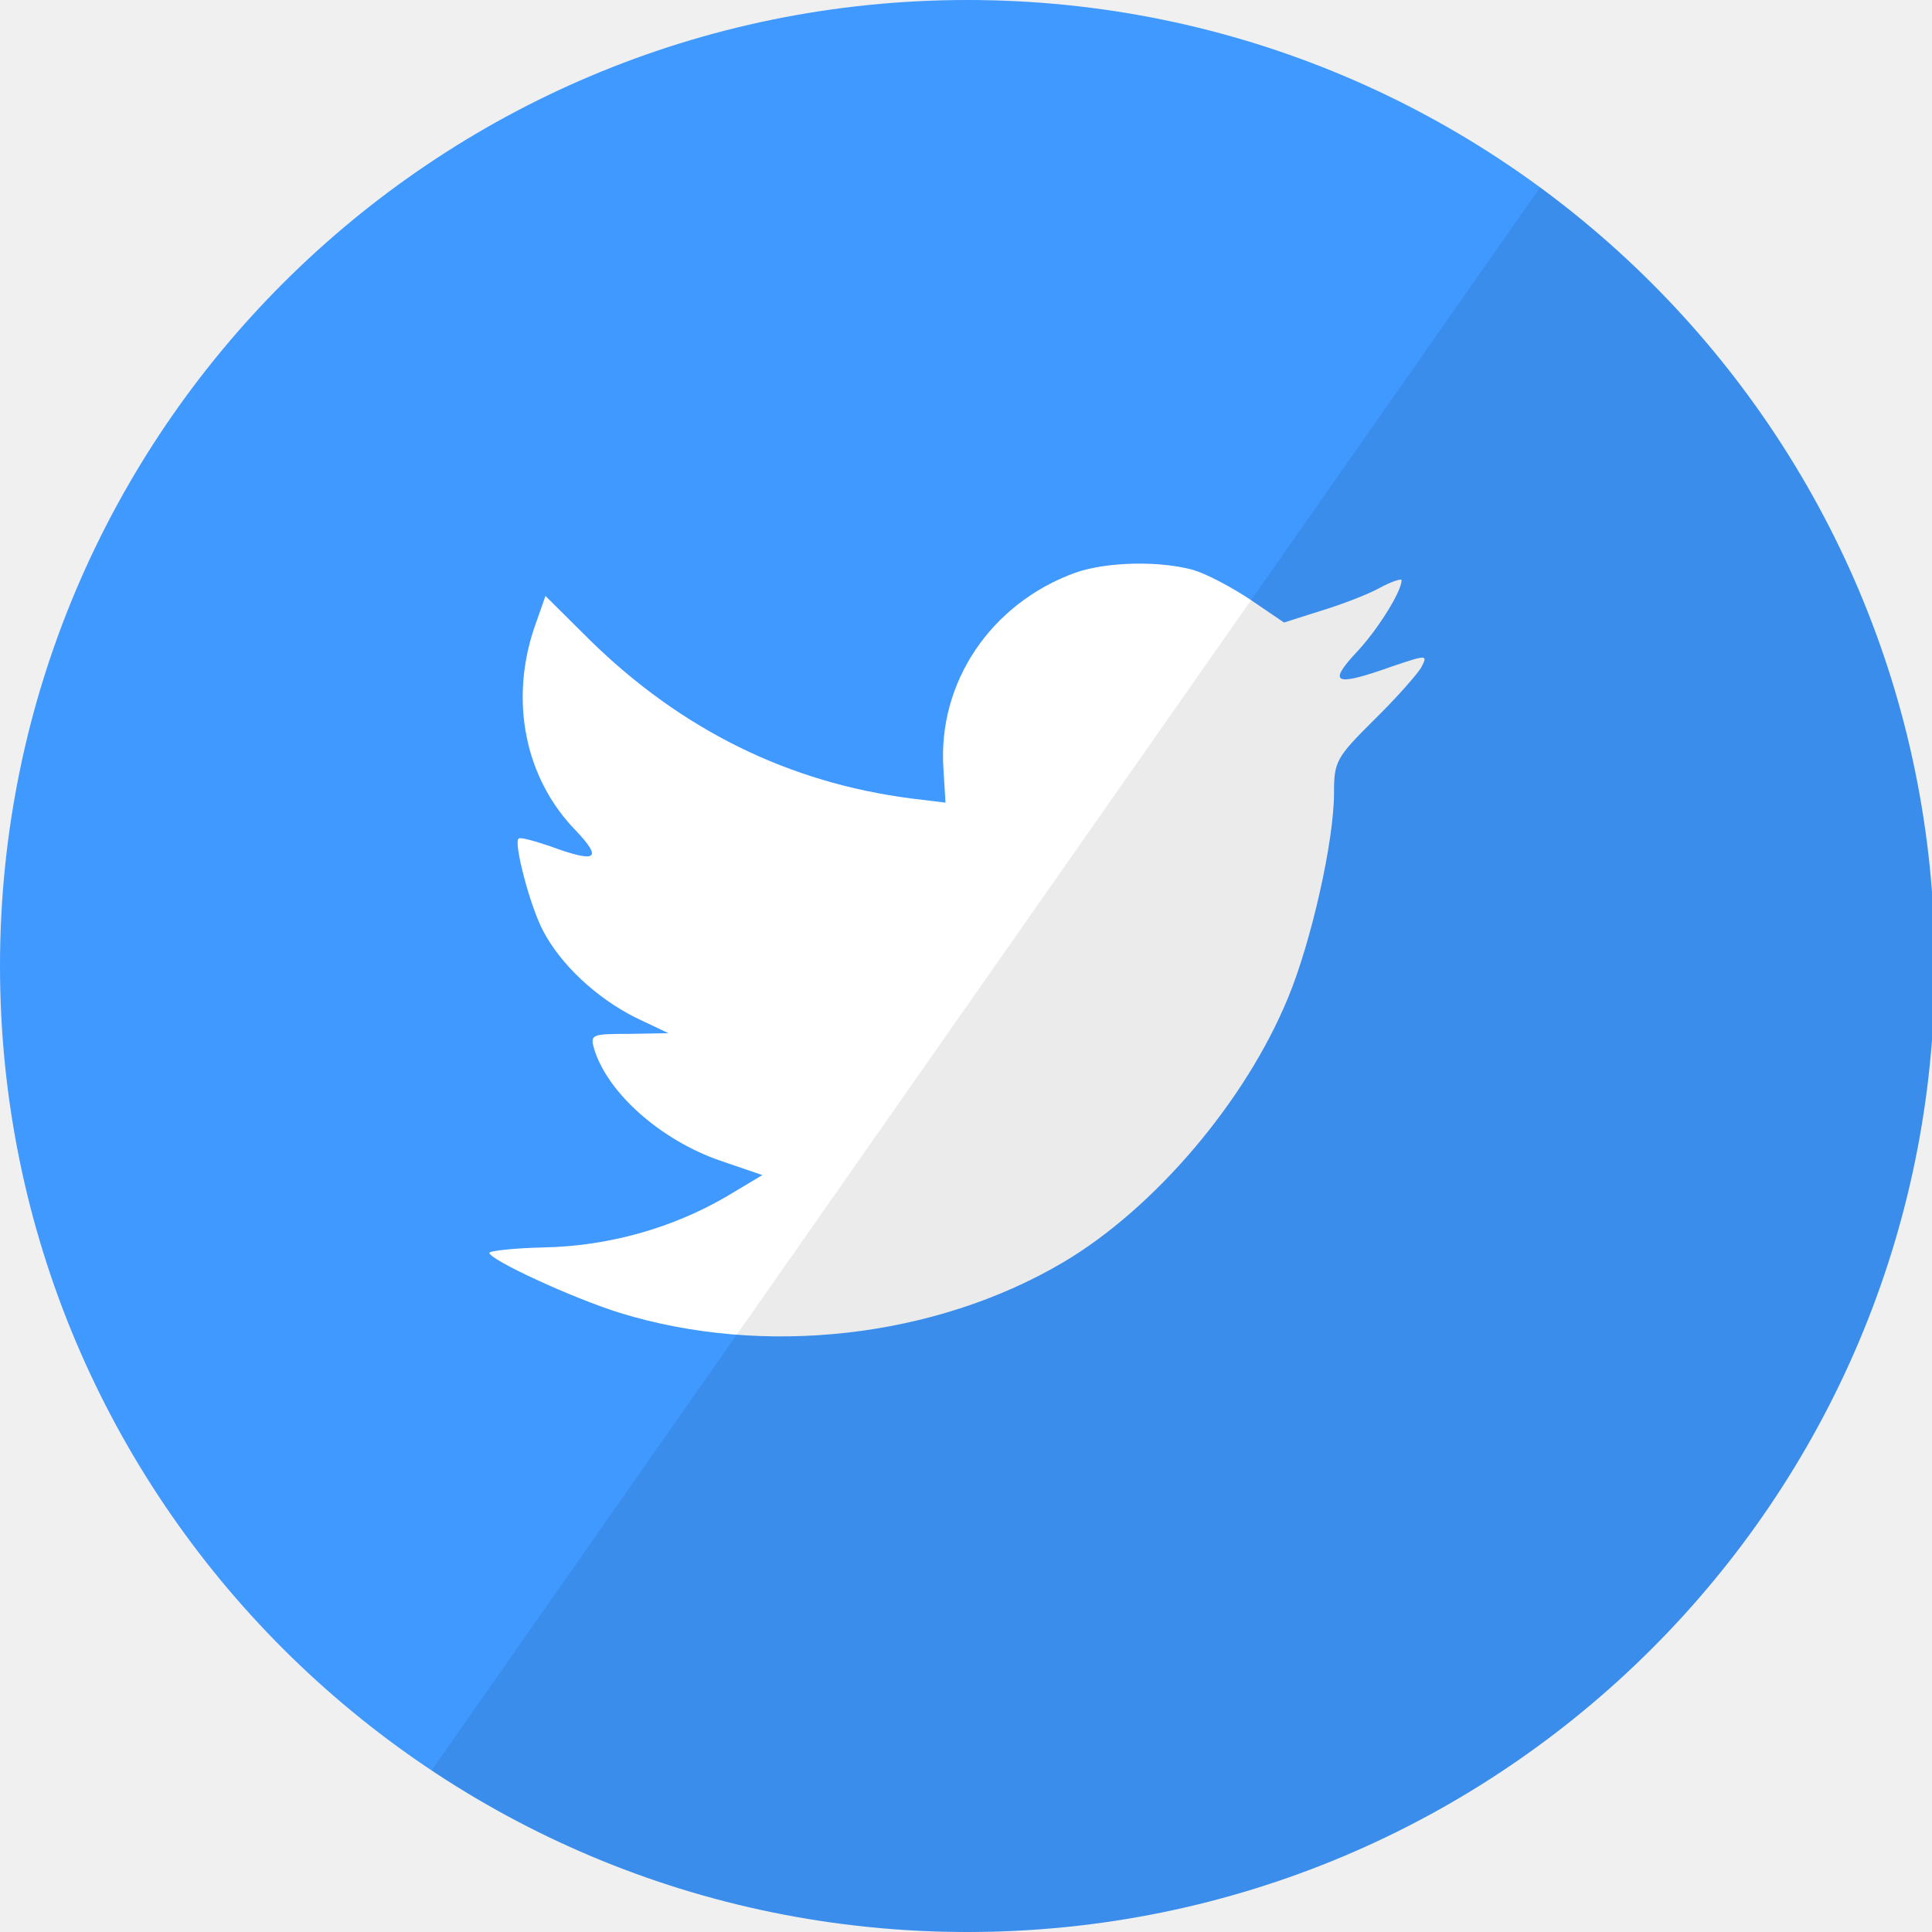
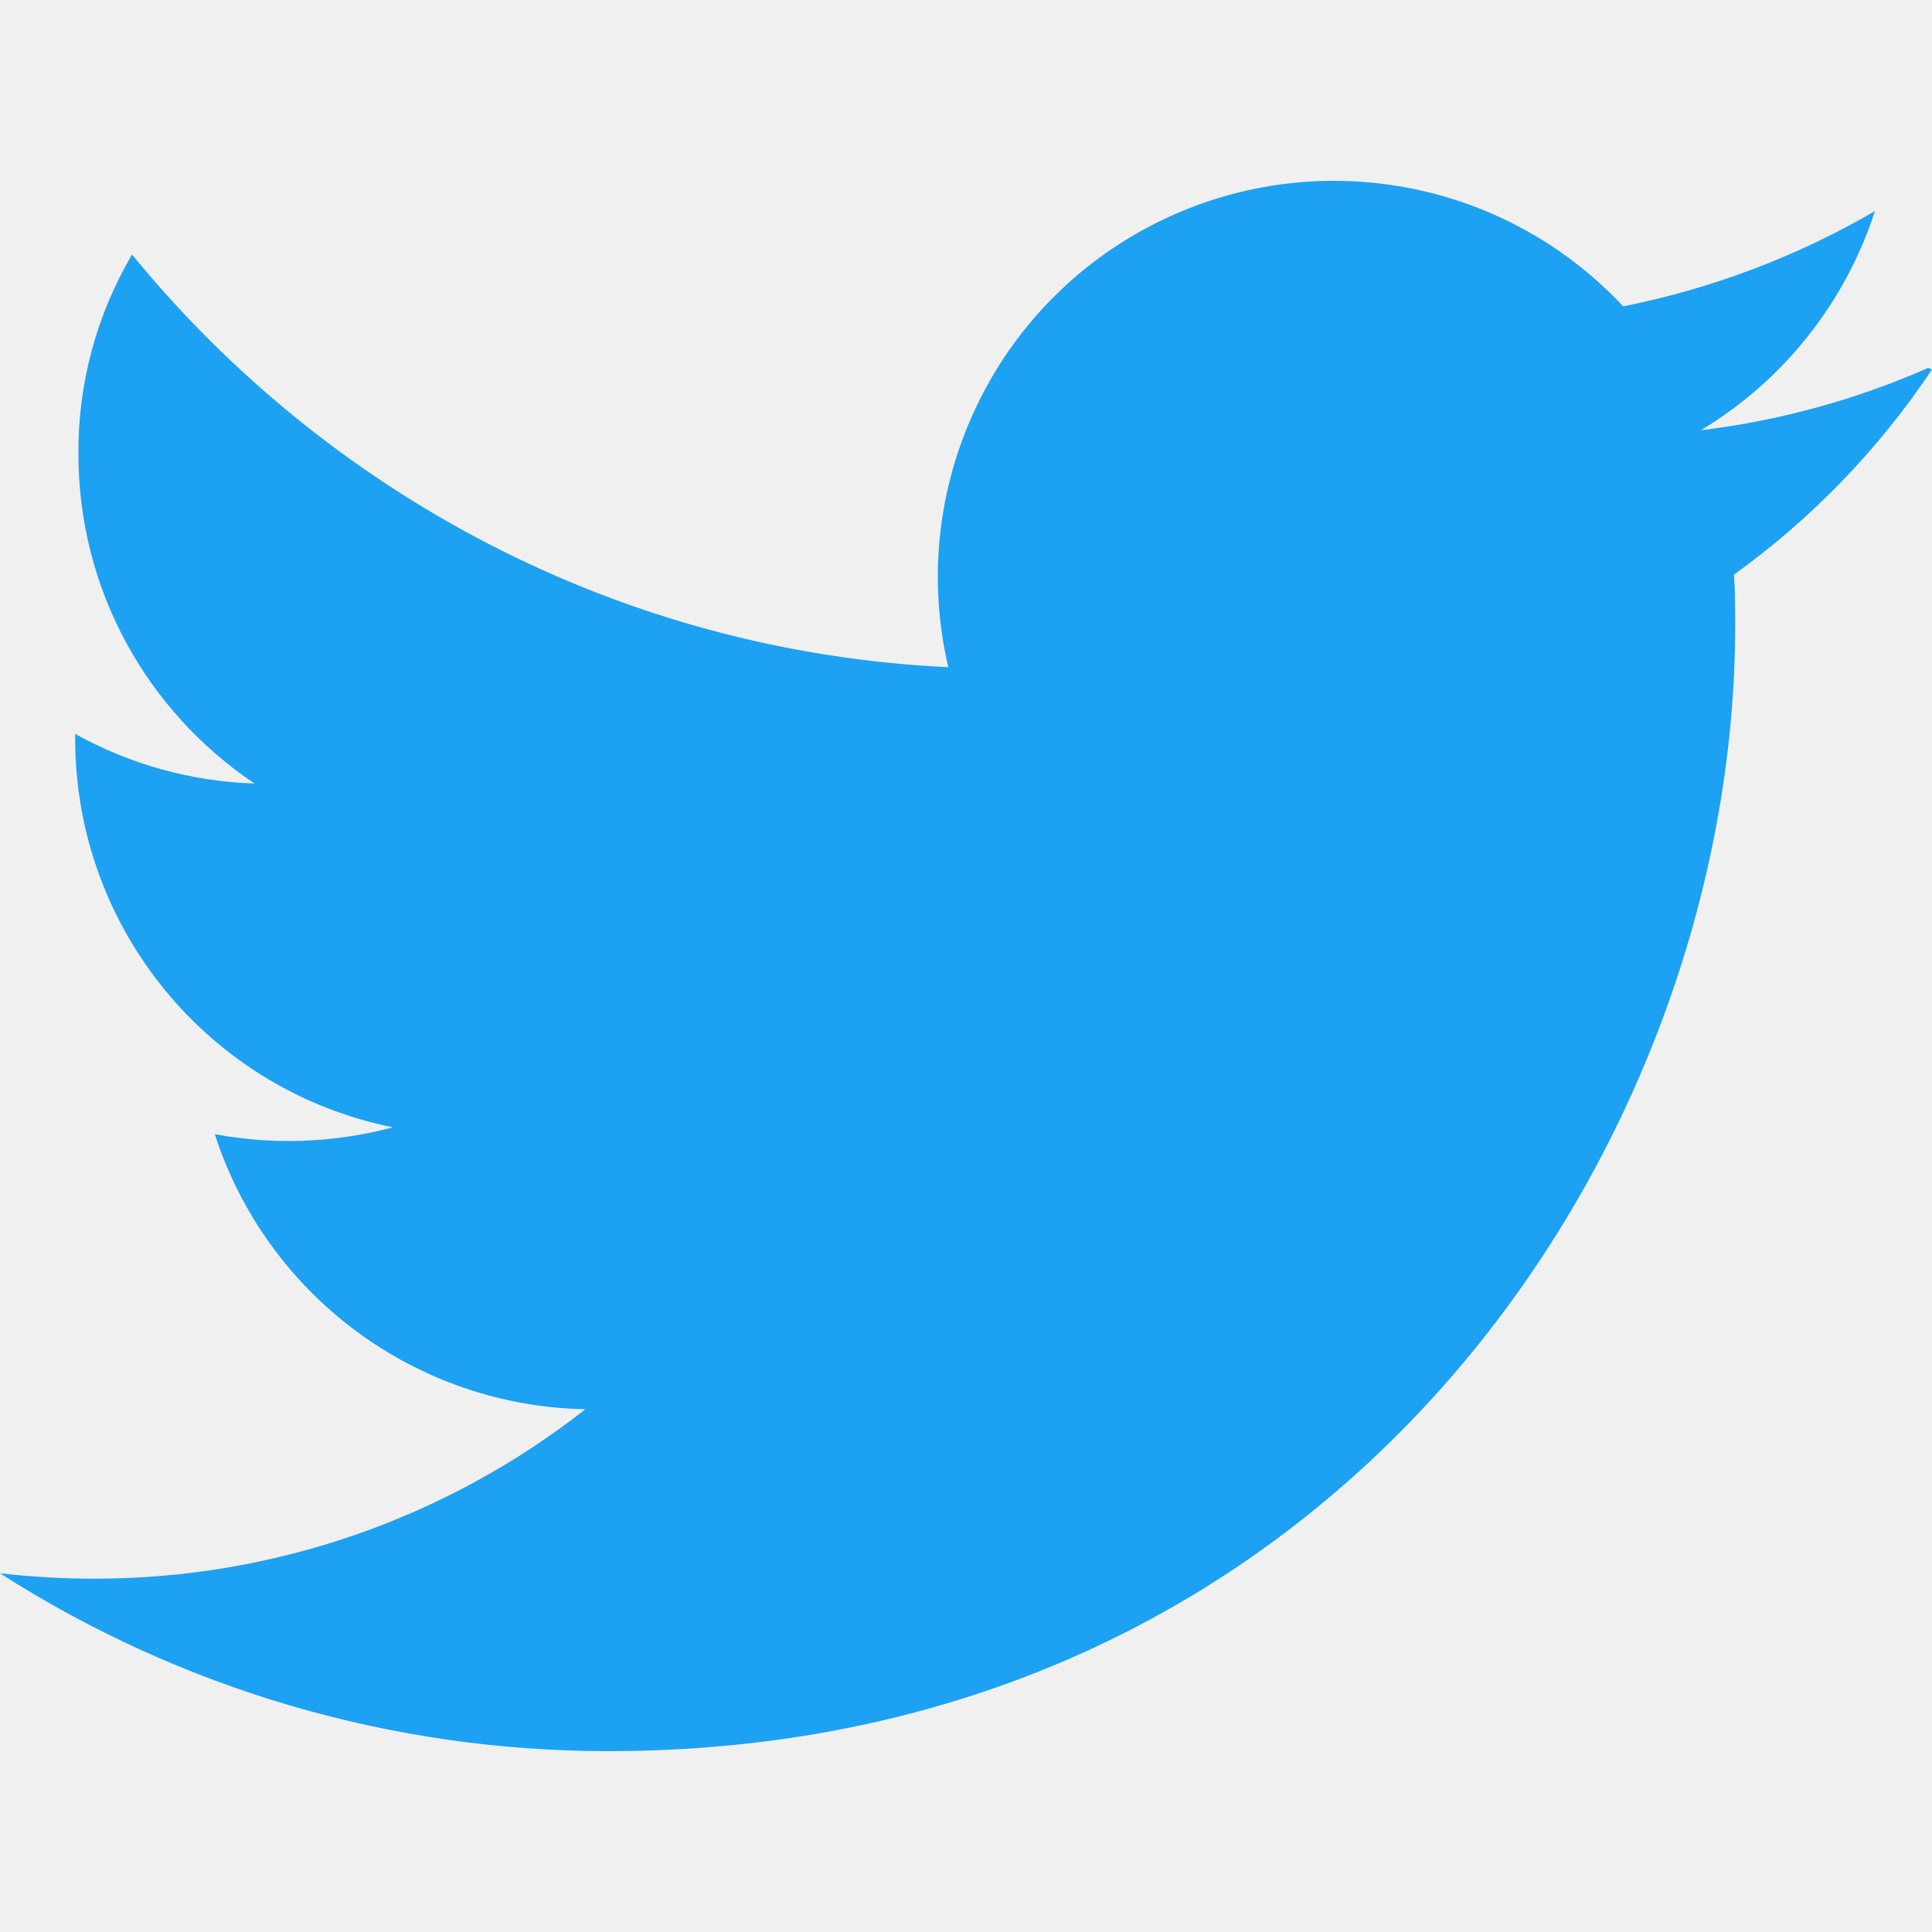
- <svg xmlns="http://www.w3.org/2000/svg" width="60" height="60" version="1.1" viewBox="0 0 60 60">
-   <description>Created with Sketch (http://www.bohemiancoding.com/sketch)</description>
-   <g id="Page-1" fill="none" fill-rule="evenodd" stroke="none" stroke-width="1">
-     <g id="Twitter">
-       <g>
-         <path fill="#4099FF" d="M0,30 C0,13.431 13.451,0 30.043,0 C46.636,0 60.087,13.431 60.087,30 C60.087,46.569 46.636,60 30.043,60 C13.451,60 0,46.569 0,30 Z M0,30" />
-         <path id="Path" fill="#FFF" d="M29.3,23.888 L29.363,24.926 L28.314,24.799 C24.494,24.312 21.158,22.659 18.325,19.884 L16.94,18.507 L16.583,19.524 C15.828,21.791 16.31,24.185 17.884,25.795 C18.724,26.684 18.535,26.812 17.087,26.282 C16.583,26.112 16.143,25.985 16.101,26.049 C15.954,26.197 16.457,28.125 16.856,28.888 C17.402,29.947 18.514,30.985 19.731,31.599 L20.759,32.087 L19.542,32.108 C18.367,32.108 18.325,32.129 18.451,32.574 C18.871,33.951 20.528,35.413 22.375,36.048 L23.676,36.493 L22.543,37.171 C20.864,38.146 18.892,38.696 16.919,38.739 C15.975,38.76 15.198,38.845 15.198,38.908 C15.198,39.12 17.758,40.306 19.248,40.772 C23.718,42.149 29.027,41.556 33.014,39.205 C35.847,37.531 38.68,34.205 40.002,30.985 C40.715,29.269 41.429,26.134 41.429,24.629 C41.429,23.655 41.492,23.528 42.667,22.363 C43.359,21.685 44.01,20.943 44.136,20.731 C44.346,20.329 44.325,20.329 43.254,20.689 C41.471,21.325 41.219,21.24 42.1,20.287 C42.751,19.609 43.527,18.38 43.527,18.02 C43.527,17.956 43.212,18.062 42.856,18.253 C42.478,18.465 41.639,18.782 41.009,18.973 L39.876,19.333 L38.848,18.634 C38.281,18.253 37.484,17.829 37.064,17.702 C35.994,17.405 34.357,17.448 33.392,17.787 C30.769,18.74 29.111,21.197 29.3,23.888 Z M29.3,23.888" />
-         <path id="reflec" fill="#000" fill-opacity=".08" d="M60.087,30 C60.087,46.569 46.636,60 30.043,60 C23.89,60 18.168,58.153 13.404,54.983 L47.829,5.819 C55.263,11.281 60.087,20.078 60.087,30 Z M60.087,30" />
-       </g>
-     </g>
-   </g>
+ <svg xmlns="http://www.w3.org/2000/svg" fill="#1DA1F2" role="img" viewBox="0 0 24 24">
+   <path d="M23.953 4.57a10 10 0 01-2.825.775 4.958 4.958 0 002.163-2.723c-.951.555-2.005.959-3.127 1.184a4.92 4.92 0 00-8.384 4.482C7.69 8.095 4.067 6.13 1.64 3.162a4.822 4.822 0 00-.666 2.475c0 1.71.87 3.213 2.188 4.096a4.904 4.904 0 01-2.228-.616v.06a4.923 4.923 0 003.946 4.827 4.996 4.996 0 01-2.212.085 4.936 4.936 0 004.604 3.417 9.867 9.867 0 01-6.102 2.105c-.39 0-.779-.023-1.17-.067a13.995 13.995 0 007.557 2.209c9.053 0 13.998-7.496 13.998-13.985 0-.21 0-.42-.015-.63A9.935 9.935 0 0024 4.59z" />
</svg>
